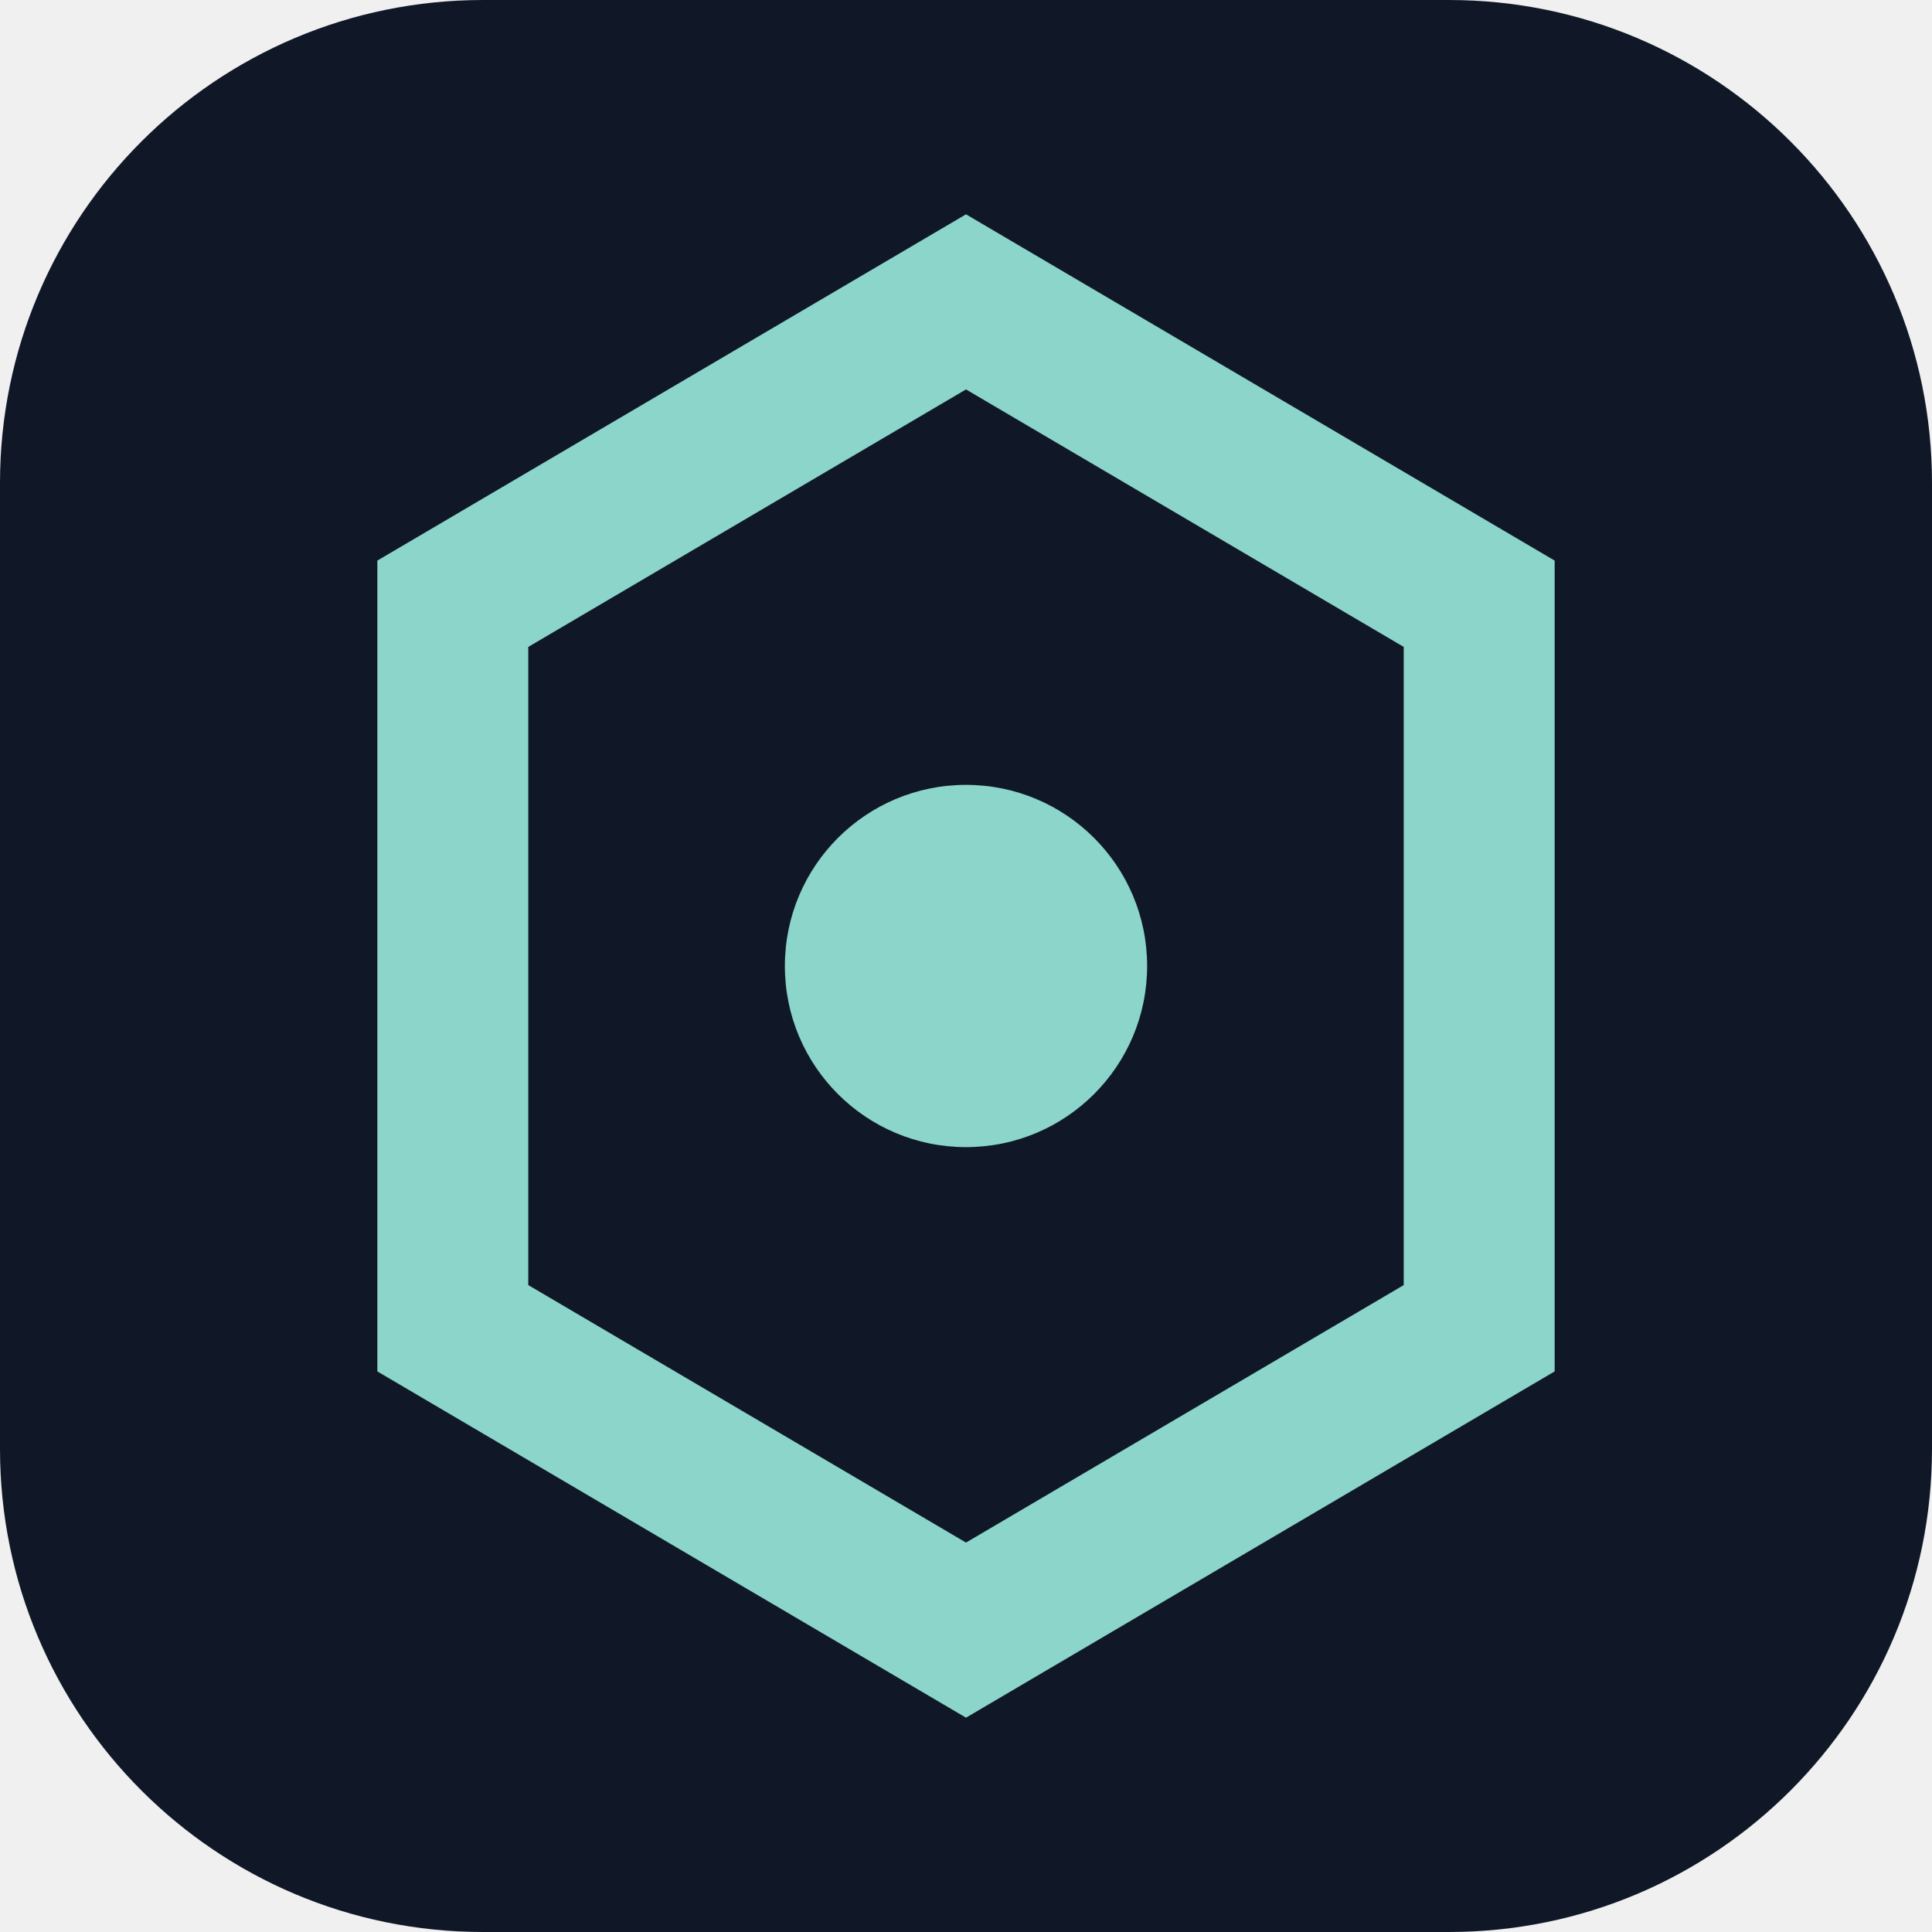
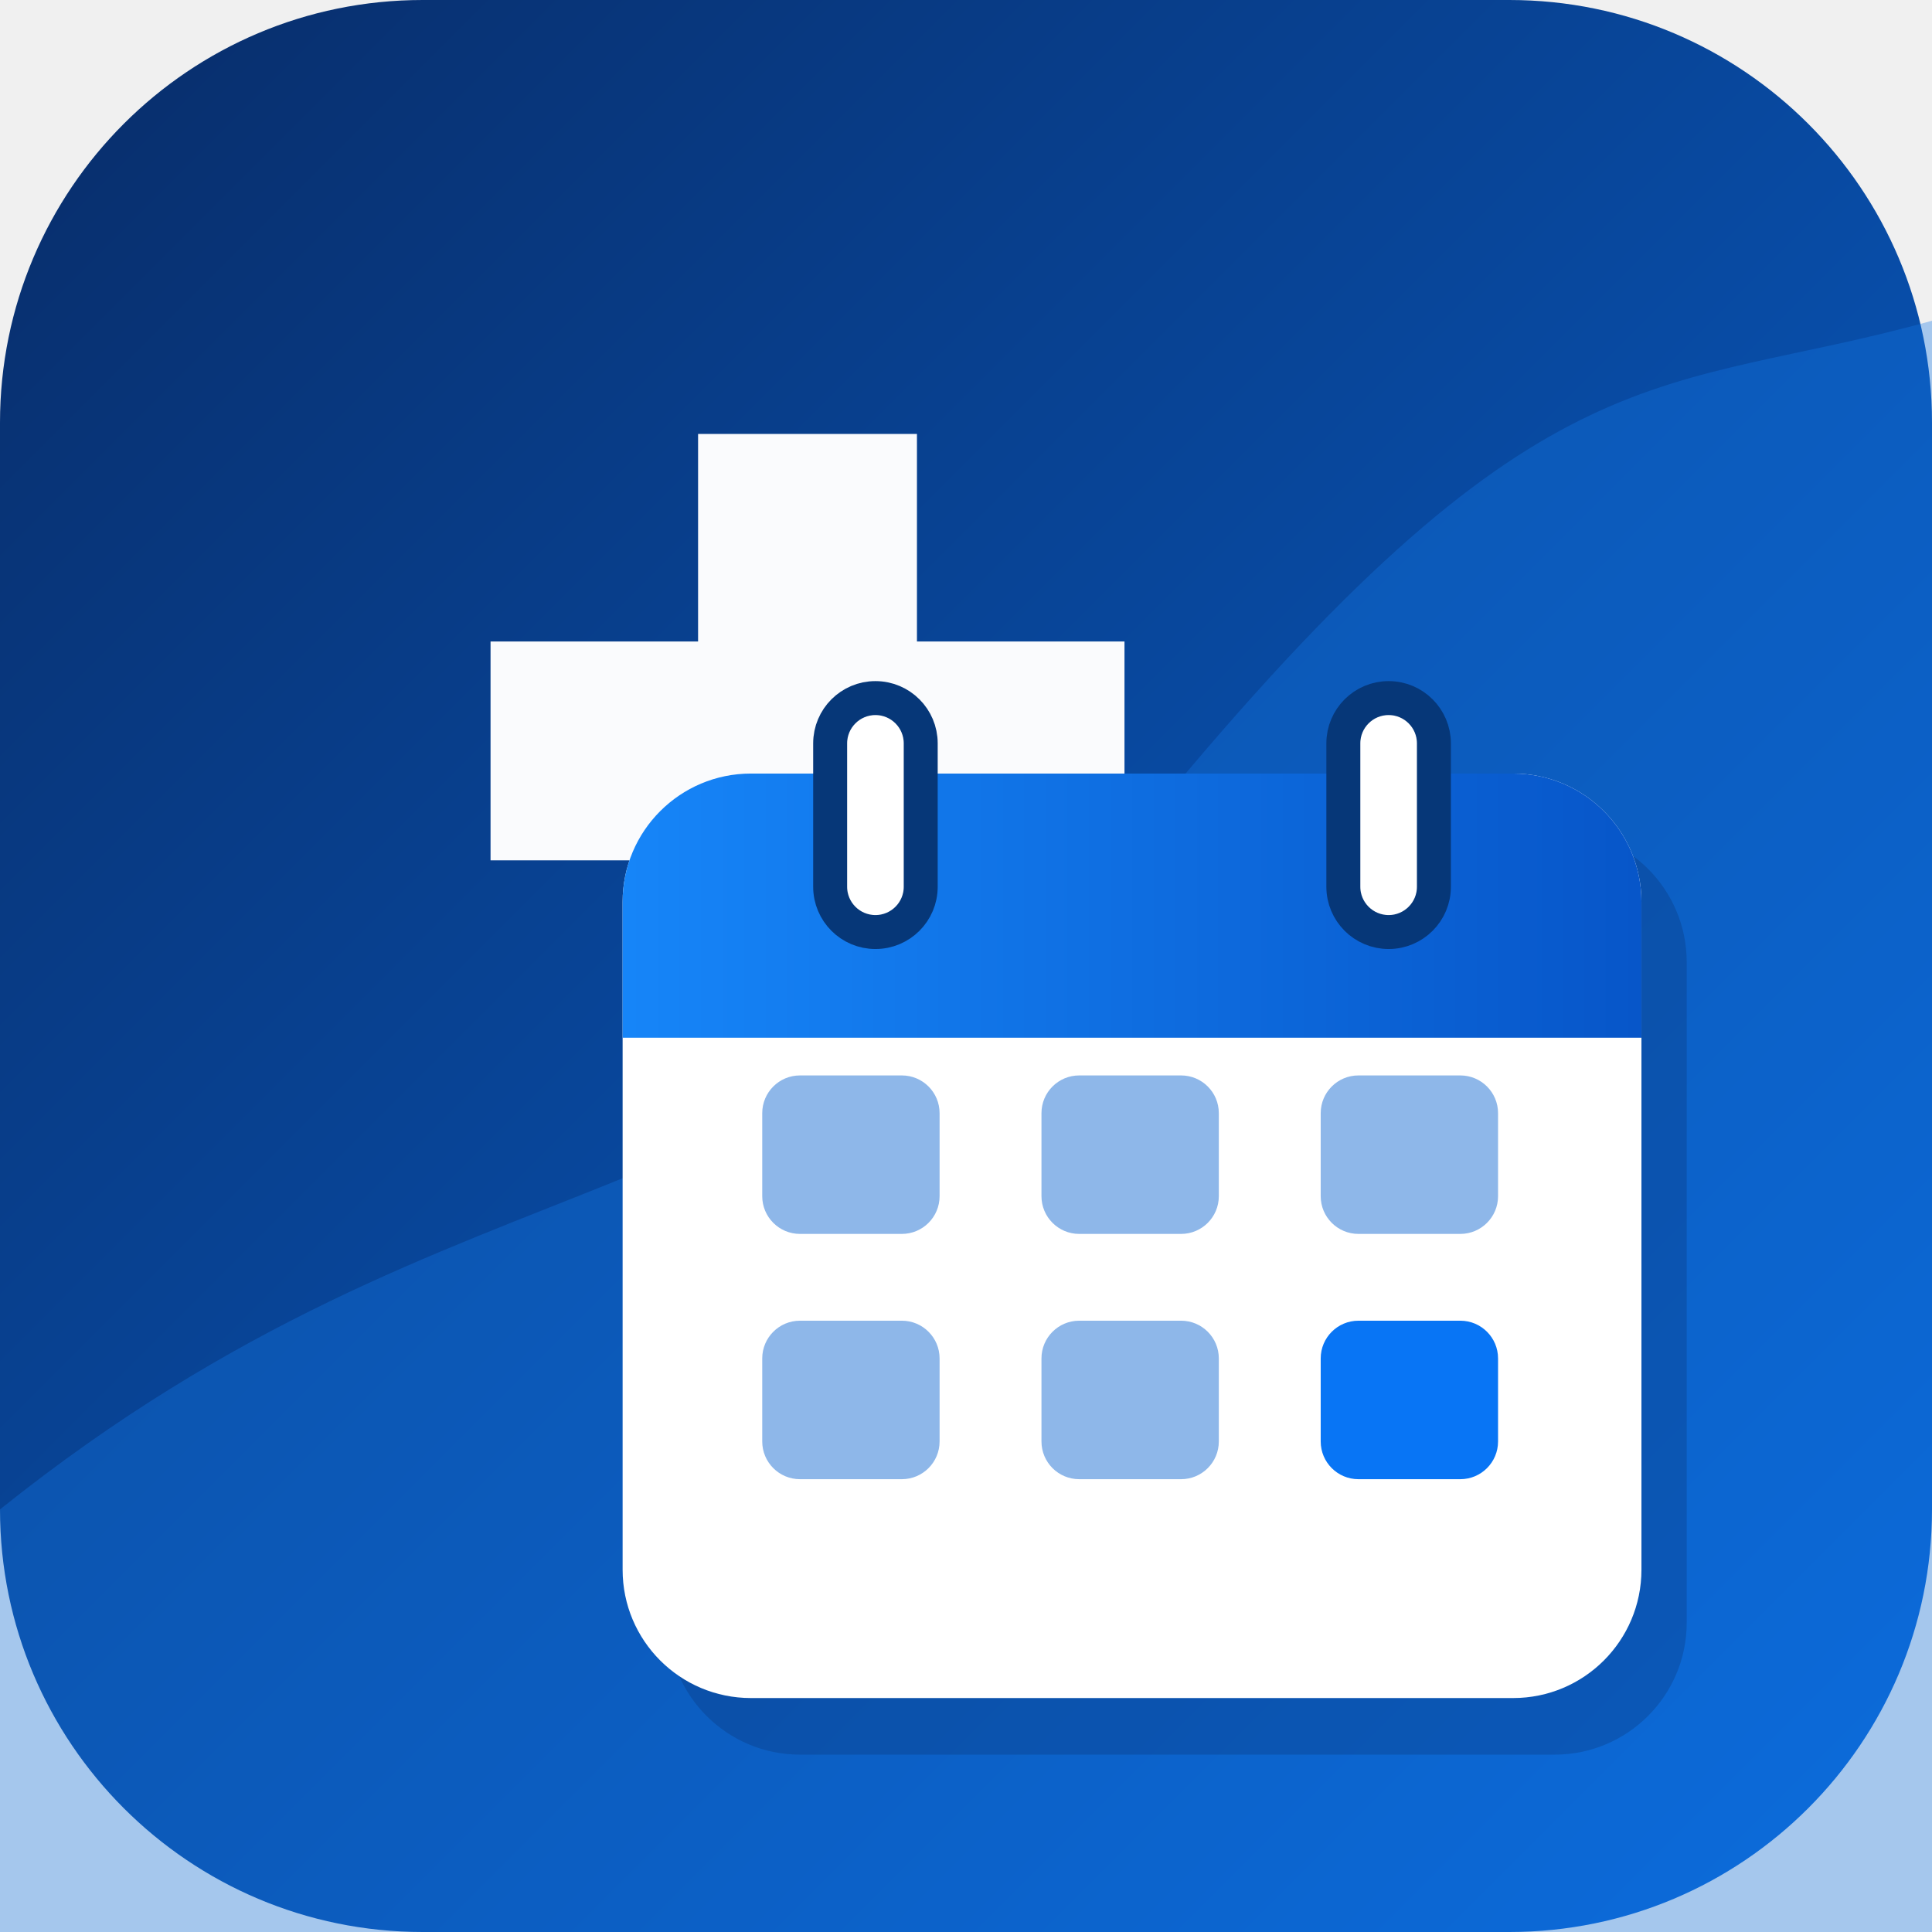
- <svg xmlns="http://www.w3.org/2000/svg" viewBox="0 0 64 64">
-   <rect width="64" height="64" rx="16" fill="#101828" />
-   <path d="M32 10 49 20v24L32 54 15 44V20z" fill="none" stroke="#8bd5ca" stroke-width="5" />
-   <circle cx="32" cy="32" r="6" fill="#8bd5ca" />
+ <svg xmlns="http://www.w3.org/2000/svg" viewBox="0 0 512 512">
+   <defs>
+     <linearGradient id="bg" x1="0" y1="0" x2="1" y2="1">
+       <stop stop-color="#082c68" />
+       <stop offset="1" stop-color="#0866d8" />
+     </linearGradient>
+     <linearGradient id="head" x1="0" y1="0" x2="1" y2="0">
+       <stop stop-color="#1685f8" />
+       <stop offset="1" stop-color="#0756c9" />
+     </linearGradient>
+   </defs>
+   <rect width="512" height="512" rx="112" fill="url(#bg)" />
+   <path d="M0 400C125 300 210 330 310 210S440 105 512 85V512H0Z" fill="#1477e8" opacity=".34" />
+   <path d="M185 115h58v55h55v58h-55v55h-58v-55h-55v-58h55z" fill="#fff" opacity=".98" />
+   <rect x="177" y="220" width="270" height="245" rx="35" fill="#06295f" opacity=".25" />
+   <rect x="165" y="205" width="270" height="245" rx="34" fill="#fff" />
+   <path d="M199 205h202a34 34 0 0 1 34 34v36H165v-36a34 34 0 0 1 34-34Z" fill="url(#head)" />
+   <rect x="220" y="185" width="24" height="62" rx="12" fill="#fff" stroke="#063778" stroke-width="9" />
+   <rect x="356" y="185" width="24" height="62" rx="12" fill="#fff" stroke="#063778" stroke-width="9" />
+   <g fill="#8eb7e9">
+     <rect x="202" y="285" width="47" height="42" rx="10" />
+     <rect x="276" y="285" width="47" height="42" rx="10" />
+     <rect x="350" y="285" width="47" height="42" rx="10" />
+     <rect x="202" y="350" width="47" height="42" rx="10" />
+     <rect x="276" y="350" width="47" height="42" rx="10" />
+   </g>
+   <rect x="350" y="350" width="47" height="42" rx="10" fill="#0875f5" />
</svg>
